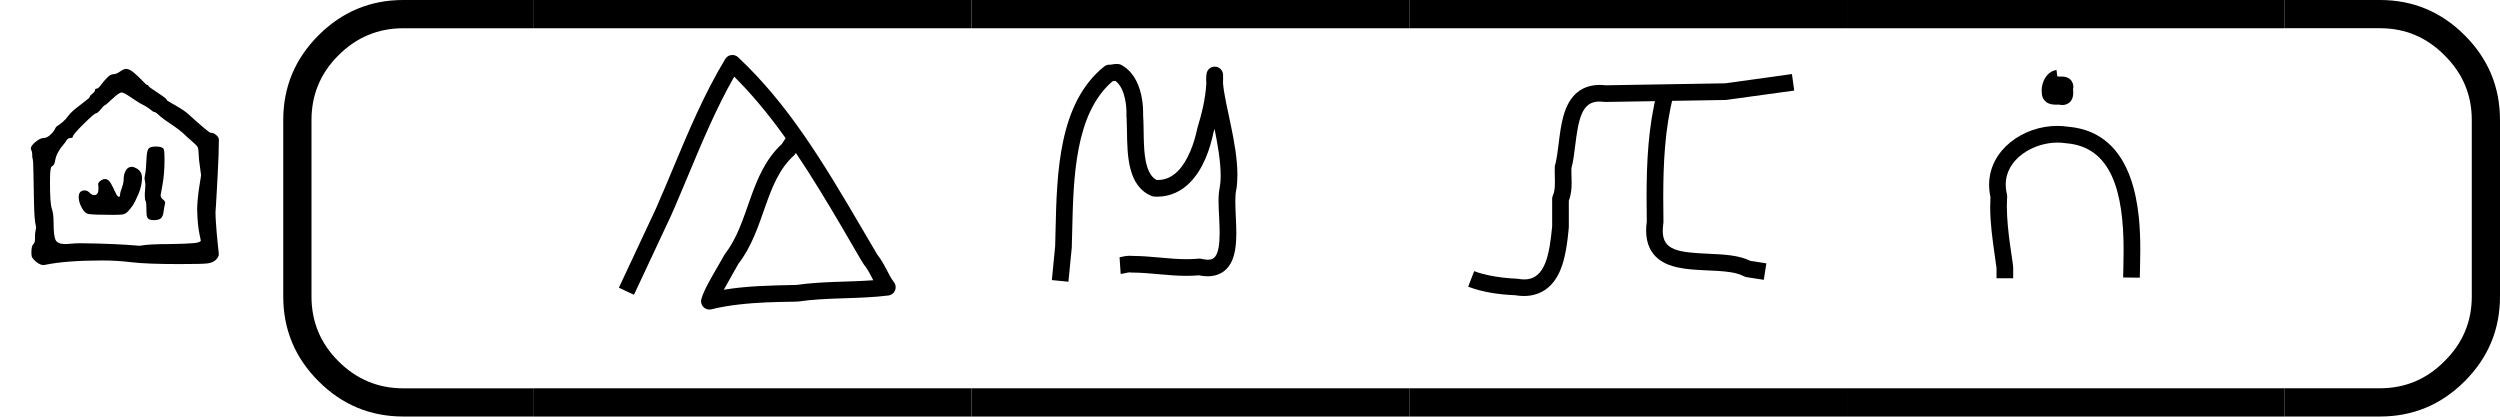
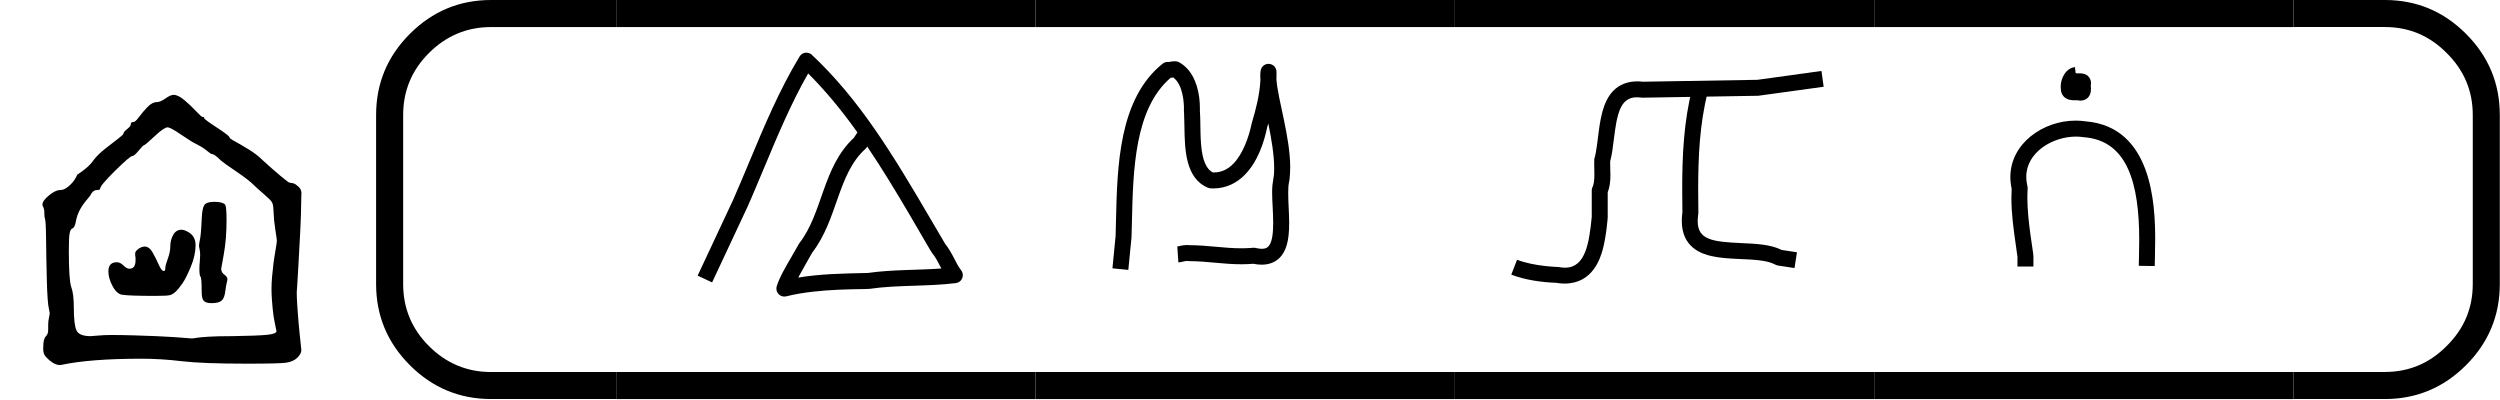
- <svg xmlns="http://www.w3.org/2000/svg" version="1.1" width="6002" height="1000" viewBox="0 0 6002 1000">
-   <path d="M126 137Q126 137 126 151Q126 160 128.0 169.0Q130 178 130 182Q130 184 128 192Q124 208 122.5 266.0Q121 324 120.5 375.0Q120 426 117 430Q116 433 116.0 443.5Q116 454 112 461Q111 462 111 465Q111 475 128.0 489.0Q145 503 157 503Q168 503 179.0 512.5Q190 522 195.5 531.0Q201 540 201 541Q201 543 207.5 547.0Q214 551 225.5 560.5Q237 570 246 583Q256 596 275.5 611.5Q295 627 309.0 637.5Q323 648 323 651Q323 655 332.5 662.5Q342 670 342 675Q342 681 349 681Q354 681 363.5 694.0Q373 707 385.5 720.0Q398 733 410 733Q419 733 432.5 742.5Q446 752 454 752Q466 752 483.0 737.5Q500 723 513.5 708.5Q527 694 530 694Q533 694 533.5 693.5Q534 693 534 691Q534 688 567.0 666.5Q600 645 600 641Q600 638 614.0 630.5Q628 623 650.0 609.5Q672 596 687 581Q711 559 733.0 540.5Q755 522 758 522Q762 522 767.5 520.5Q773 519 781.5 511.0Q790 503 788 489Q788 472 787.0 440.0Q786 408 784.0 374.0Q782 340 780.5 309.0Q779 278 777.5 257.5Q776 237 776 236Q776 221 777.5 199.5Q779 178 780.5 159.0Q782 140 784.0 123.0Q786 106 787.0 95.0Q788 84 788 84Q788 75 777 64Q766 54 748.0 51.5Q730 49 647 49Q529 49 475.0 55.5Q421 62 370 62Q237 62 161 46Q147 43 129 58Q119 67 116.0 72.5Q113 78 113 89Q113 114 119.5 120.0Q126 126 126 137ZM291 124Q320 124 351.5 123.0Q383 122 408.5 121.0Q434 120 455.0 118.5Q476 117 488.5 116.0Q501 115 501 115Q506 115 513.5 116.5Q521 118 544.5 119.5Q568 121 609 121Q674 122 698.5 124.5Q723 127 723 134Q723 134 722.5 136.5Q722 139 721.0 144.0Q720 149 718.5 156.0Q717 163 715.5 172.5Q714 182 713.0 193.0Q712 204 711.0 217.5Q710 231 710 245Q710 259 711.5 276.5Q713 294 715.0 310.0Q717 326 719.5 339.5Q722 353 723.0 361.5Q724 370 724 370Q724 374 720.0 399.5Q716 425 715.5 444.0Q715 463 712.0 469.5Q709 476 696 487Q693 490 686.0 496.0Q679 502 674.0 506.5Q669 511 666 514Q650 530 618.0 551.5Q586 573 578 580Q561 597 555 597Q552 597 548.0 600.5Q544 604 535.0 610.5Q526 617 514 623Q501 629 473.5 648.0Q446 667 438 667Q429 667 404.0 643.5Q379 620 376 620Q374 620 362.5 606.0Q351 592 346 592Q340 592 301.0 553.5Q262 515 262 507Q262 503 253 503Q245 503 239 494Q237 489 227.0 477.5Q217 466 209.5 452.5Q202 439 199 424Q196 404 188 402Q184 400 182.0 389.5Q180 379 180 344Q180 267 186.5 249.0Q193 231 193 197Q193 151 200.0 136.0Q207 121 237 121Q241 121 256.5 122.5Q272 124 291 124Z" transform="translate(0.00,666.67) scale(0.6667,-0.6667)" fill="#000000" />
-   <path d="m 432.427,-300.259 c 0,-4 2.167,-11.833 6.5,-23.5 4.333,-11.667 6.5,-22.833 6.5,-33.5 0,-10 2.5,-19.5 7.5,-28.5 5,-9 12.167,-13.5 21.5,-13.5 4.667,0 10,1.667 16,5 14,7.333 21,19 21,35 0,18 -4.167,37 -12.5,57 -8.333,20 -15.667,34.5 -22,43.5 -6.333,9 -11.5,15.5 -15.5,19.5 -6,6 -11.667,9.667 -17,11 -5.333,1.333 -18,2 -38,2 -45.333,0 -74.333,-1 -87,-3 -9.333,-1.333 -17.667,-8.833 -25,-22.5 -7.333,-13.667 -11,-26.5 -11,-38.5 0,-16 7.333,-24 22,-24 6,0 11.833,2.833 17.5,8.5 5.667,5.667 10.833,8.5 15.5,8.5 10.667,0 16,-7.333 16,-22 v -7 c -1.333,-7.333 -1.333,-12.333 0,-15 1.333,-2.667 4.333,-5.667 9,-9 5.333,-3.333 10.333,-5 15,-5 8,0 15,5.333 21,16 6,10.667 11.333,21.333 16,32 4.667,10.667 9,16 13,16 2.667,0 4,-3 4,-9 z m 95,-126 c 0.667,-18.667 2.833,-31 6.5,-37 3.667,-6 12.5,-9 26.5,-9 14,0 23.333,2.333 28,7 2.667,2.667 4,16.333 4,41 0,32.667 -2.333,62 -7,88 l -7,39 c 0,6.667 3,12 9,16 6,4.667 8.333,9.333 7,14 -2.667,11.333 -4.333,20.333 -5,27 -1.333,12.667 -4.5,21.333 -9.5,26 -5,4.667 -13.833,7 -26.5,7 -10,0 -16.833,-2 -20.5,-6 -3.667,-4 -5.5,-11.667 -5.5,-23 0,-24.667 -1,-38 -3,-40 -2,-2 -3,-8.667 -3,-20 0,-8 0.333,-14.333 1,-19 0.667,-7.333 1,-13.333 1,-18 0,-6 -0.5,-11 -1.5,-15 -1,-4 -1.5,-6.667 -1.5,-8 0,-3.333 0.667,-8.333 2,-15 2,-7.333 3.667,-25.667 5,-55 z" transform="translate(0.00,666.67) scale(0.6667,0.6667)" fill="#000000" />
-   <path d="M 24.638,12.488 H 20.722 q -1.482,0 -2.54,-1.058 -1.058,-1.058 -1.058,-2.54 V 3.598 q 0,-1.482 1.058,-2.54 Q 19.241,4e-6 20.722,4e-6 h 3.916 V 0.847 H 20.722 q -1.132,0 -1.947,0.815 -0.804,0.804 -0.804,1.937 v 5.292 q 0,1.132 0.804,1.937 0.815,0.815 1.947,0.815 h 3.916 z" transform="translate(-691.19,0.00) scale(80.0747,80.0747)" fill="#000000" />
-   <path d="M 75.015,0.847 V 4e-6 h 13.123 v 0.847 z m 0,11.642 v -0.847 h 13.123 v 0.847 z" transform="translate(-4725.08,0.00) scale(80.0747,80.0747)" fill="#000000" />
-   <path d="M 75.015,0.847 V 4e-6 h 13.123 v 0.847 z m 0,11.642 v -0.847 h 13.123 v 0.847 z" transform="translate(-3674.24,0.00) scale(80.0747,80.0747)" fill="#000000" />
-   <path d="M 75.015,0.847 V 4e-6 h 13.123 v 0.847 z m 0,11.642 v -0.847 h 13.123 v 0.847 z" transform="translate(-2623.39,0.00) scale(80.0747,80.0747)" fill="#000000" />
-   <path d="M 75.015,0.847 V 4e-6 h 13.123 v 0.847 z m 0,11.642 v -0.847 h 13.123 v 0.847 z" transform="translate(-1572.54,0.00) scale(80.0747,80.0747)" fill="#000000" />
-   <path d="m 87.715,4e-6 h 2.857 q 1.482,0 2.54,1.058 1.058,1.058 1.058,2.54 v 5.292 q 0,1.482 -1.058,2.54 -1.058,1.058 -2.54,1.058 h -2.857 v -0.847 h 2.857 q 1.132,0 1.937,-0.815 0.815,-0.804 0.815,-1.937 V 3.598 q 0,-1.132 -0.815,-1.937 -0.804,-0.815 -1.937,-0.815 h -2.857 z" transform="translate(-1538.64,0.00) scale(80.0747,80.0747)" fill="#000000" />
-   <path d="M 457.02,666.69 C 456.60,667.48 420.13,731.68 413.26,744.54 C 480.65,733.33 546.25,731.82 631.91,730.04 C 706.68,719.20 787.62,721.53 861.83,716.02 C 849.49,692.25 843.96,681.58 833.54,668.70 C 824.91,658.02 720.62,468.66 629.58,334.03 C 626.67,338.61 626.20,339.35 623.73,341.58 C 535.96,420.70 537.88,561.78 457.02,666.69  Z M 370.00,804.00 C 356.19,804.00 345.00,792.81 345.00,779.00 C 345.00,776.62 345.34,774.23 346.02,771.93 C 354.08,744.47 375.01,709.50 393.75,676.97 C 393.97,676.57 415.60,638.50 416.29,637.62 C 491.15,541.89 488.84,398.52 587.58,306.88 C 591.73,300.38 594.73,296.42 598.83,289.73 C 546.46,216.35 495.83,156.12 444.47,105.06 C 391.17,198.47 349.00,299.17 306.58,400.64 C 306.07,401.86 263.39,503.93 254.64,522.62 L 143.64,759.62 C 143.64,759.62 98.36,738.41 98.36,738.38 L 209.24,501.64 C 226.73,462.00 243.55,421.75 260.45,381.32 C 307.00,269.97 354.06,157.15 417.60,52.07 C 419.15,49.50 425.79,40.00 439.00,40.00 C 445.15,40.00 451.30,42.26 456.10,46.77 C 605.10,186.66 707.52,354.94 831.60,567.16 C 845.71,591.30 859.69,615.21 873.63,638.77 C 897.87,669.36 906.72,700.11 923.64,721.52 C 927.21,726.05 929.00,731.52 929.00,737.00 C 929.00,749.65 919.58,760.24 907.14,761.80 C 818.95,772.88 722.27,767.24 637.68,779.73 C 621.18,782.16 480.15,776.97 376.15,803.23 C 374.13,803.74 372.07,804.00 370.00,804.00 Z" transform="translate(1407.12,100.00) scale(0.8,0.8)" fill="#000000" />
-   <path d="M 308.00,222.00 C 308.00,221.06 308.12,218.78 308.12,214.56 C 308.12,200.07 306.14,140.92 274.62,117.52 C 266.43,118.82 266.43,118.82 266.20,118.85 C 153.66,215.68 148.89,406.55 145.20,568.63 C 144.43,602.28 144.04,616.80 143.87,618.46 L 133.87,720.46 C 133.87,720.46 84.12,715.58 84.13,715.54 C 94.04,614.39 94.04,614.39 94.04,614.39 C 94.50,599.22 94.85,583.54 95.22,567.48 C 99.14,395.34 103.94,184.51 241.39,74.47 C 245.94,70.83 251.47,69.00 257.00,69.00 C 258.06,69.00 259.11,69.07 260.16,69.20 C 260.98,69.09 262.45,68.87 264.25,68.56 C 267.72,67.97 272.40,66.92 278.67,66.92 C 283.28,66.92 287.89,67.29 292.94,70.03 C 312.90,80.88 335.48,102.36 348.42,144.82 C 355.46,167.93 358.12,192.07 358.12,214.11 C 358.12,216.57 358.09,219.01 358.02,221.41 C 360.99,261.58 357.56,317.44 366.11,359.54 C 374.56,401.14 391.43,411.43 398.92,415.23 C 399.56,415.25 400.19,415.25 400.83,415.25 C 426.04,415.25 445.34,405.33 462.23,388.44 C 492.03,358.64 511.36,305.56 520.52,260.94 C 520.68,260.18 520.87,259.41 521.10,258.66 C 533.66,217.59 545.29,171.44 547.67,125.40 C 547.38,121.16 547.22,117.02 547.22,112.97 C 547.22,93.20 550.15,87.49 555.32,82.32 C 560.20,77.44 566.60,75.00 573.00,75.00 C 586.56,75.00 597.63,85.80 597.99,99.34 C 598.07,102.49 598.11,105.63 598.11,108.77 C 598.11,113.86 598.00,118.93 597.80,123.97 C 602.60,188.08 640.97,304.59 640.97,399.17 C 640.97,399.64 640.65,432.25 637.27,446.01 C 635.43,453.48 634.74,465.32 634.74,479.64 C 634.74,511.26 637.75,542.42 637.75,574.18 C 637.75,631.72 627.52,662.86 607.58,682.80 C 593.13,697.25 573.78,704.09 551.52,704.09 C 543.18,704.09 534.43,703.13 525.38,701.25 C 512.57,702.35 500.08,702.80 487.86,702.80 C 431.18,702.80 380.41,693.17 324.92,692.99 C 321.93,692.99 320.57,692.46 317.30,692.46 C 309.94,692.46 302.64,696.14 290.65,696.94 L 287.33,647.06 C 292.28,646.73 302.94,642.55 318.02,642.55 C 320.73,642.55 323.58,642.69 326.55,643.01 C 384.15,643.35 434.74,652.79 488.18,652.79 C 508.57,652.79 526.61,651.00 527.00,651.00 C 533.16,651.00 540.80,654.39 552.60,654.39 C 570.06,654.39 587.67,646.56 587.67,574.41 C 587.67,558.57 586.91,541.61 586.10,524.85 C 585.32,508.84 584.37,493.08 584.37,478.05 C 584.37,437.57 590.75,441.09 590.75,401.76 C 590.75,360.18 582.16,310.02 572.38,261.76 C 571.34,265.29 570.29,268.78 569.24,272.22 C 559.08,321.16 539.03,382.35 497.58,423.80 C 473.13,448.24 440.32,465.23 400.37,465.23 C 388.84,465.23 386.19,464.23 383.49,463.13 C 311.99,433.80 310.64,341.42 309.59,269.49 C 309.01,230.08 308.00,222.48 308.00,222.00 Z" transform="translate(2457.97,100.00) scale(0.8,0.8)" fill="#000000" />
-   <path d="M 606.00,542.00 C 606.00,546.18 603.91,554.87 603.91,568.08 C 603.91,626.37 650.88,632.48 740.82,636.50 C 786.76,638.55 832.37,640.59 866.94,657.93 L 914.83,665.30 C 914.83,665.30 907.22,714.71 907.17,714.70 C 855.17,706.70 855.17,706.70 855.17,706.70 C 845.62,705.23 841.04,697.37 807.61,691.96 C 759.76,684.22 697.95,688.78 646.90,677.14 C 616.57,670.23 554.06,650.54 554.06,566.86 C 554.06,558.44 554.70,549.61 555.98,540.37 C 555.66,515.94 555.39,491.39 555.39,466.76 C 555.39,362.05 560.27,255.89 586.78,151.80 C 586.78,151.80 635.23,164.14 635.22,164.20 C 610.19,262.47 605.41,365.06 605.41,468.94 C 605.41,502.99 606.00,541.27 606.00,542.00  Z M 188.61,713.52 C 253.17,713.52 264.03,634.00 272.00,554.74 L 272.00,472.00 C 272.00,458.65 280.28,461.80 280.28,420.74 C 280.28,419.96 279.71,388.35 279.71,388.02 C 279.71,353.88 280.47,395.07 291.49,306.05 C 298.20,251.85 305.43,193.50 340.54,158.39 C 358.87,140.06 384.10,129.89 414.62,129.89 C 420.36,129.89 426.27,130.25 432.37,130.98 L 791.06,125.03 C 791.06,125.03 991.54,97.24 991.59,97.24 L 998.46,146.76 C 804.56,173.63 795.49,174.96 793.42,174.99 L 431.00,181.00 C 427.46,181.00 422.24,179.74 413.12,179.74 C 360.94,179.74 351.03,232.07 341.10,312.24 C 338.20,335.68 335.46,358.94 329.84,379.96 C 329.75,382.50 329.71,385.14 329.71,387.86 C 329.71,389.00 330.44,424.31 330.44,424.67 C 330.44,441.15 329.05,459.17 322.00,477.10 L 322.00,556.00 C 322.00,557.04 317.74,616.22 305.93,658.28 C 298.73,683.89 274.89,763.28 187.01,763.28 C 178.49,763.28 169.59,762.51 160.32,760.91 C 114.76,759.15 63.76,752.23 19.97,735.32 C 19.97,735.32 37.99,688.67 38.03,688.68 C 93.01,709.92 166.24,711.18 167.53,711.42 C 175.39,712.86 182.37,713.52 188.61,713.52 Z" transform="translate(3508.81,100.00) scale(0.8,0.8)" fill="#000000" />
-   <path d="M 474.34,104.34 C 474.49,104.33 475.05,104.30 475.85,104.30 C 478.10,104.30 480.15,104.54 482.03,104.91 C 483.35,104.83 485.02,104.73 487.04,104.73 C 521.74,104.73 522.55,132.59 522.55,135.21 C 522.55,137.88 522.21,140.31 521.70,142.49 C 521.83,147.38 522.26,149.86 522.26,154.03 C 522.26,180.65 504.37,190.15 489.71,190.15 C 486.01,190.15 482.51,189.63 479.50,188.93 C 476.61,188.98 473.81,189.13 470.84,189.13 C 449.83,189.13 441.65,182.14 437.34,177.83 C 430.73,171.23 427.88,161.97 427.88,153.61 C 427.88,153.45 427.88,153.30 427.88,153.14 C 427.57,150.66 427.42,148.21 427.42,145.78 C 427.42,121.84 442.42,88.73 472.05,85.18 L 474.34,104.34  Z M 323.00,494.91 C 323.00,568.75 342.00,664.06 342.00,678.00 L 342.00,710.00 L 292.00,710.00 L 292.00,679.66 C 290.37,667.36 288.62,655.00 286.85,642.57 C 280.06,594.88 272.99,546.02 272.99,495.42 C 272.99,485.73 273.25,475.97 273.82,466.14 C 271.03,453.63 269.72,441.43 269.72,429.62 C 269.72,324.96 371.67,252.82 474.34,252.82 C 484.93,252.82 495.49,253.59 505.92,255.16 C 713.64,272.30 723.43,515.14 723.43,625.09 C 723.43,651.13 722.00,707.55 721.99,708.38 L 672.01,707.62 C 672.02,706.80 673.39,652.31 673.39,626.34 C 673.39,450.27 636.84,315.63 501.02,304.92 C 500.39,304.87 499.76,304.79 499.13,304.70 C 491.31,303.48 483.31,302.89 475.25,302.89 C 401.47,302.89 319.58,352.45 319.58,428.82 C 319.58,447.80 324.00,457.29 324.00,464.00 C 324.00,466.26 323.00,476.76 323.00,494.91 Z" transform="translate(4559.66,100.00) scale(0.8,0.8)" fill="#000000" />
+ <svg xmlns="http://www.w3.org/2000/svg" version="1.1" width="6265" height="1000" viewBox="0 0 6265 1000">
+   <path d="M126 137Q126 137 126 151Q126 160 128.0 169.0Q130 178 130 182Q130 184 128 192Q124 208 122.5 266.0Q121 324 120.5 375.0Q120 426 117 430Q116 433 116.0 443.5Q116 454 112 461Q111 462 111 465Q111 475 128.0 489.0Q145 503 157 503Q168 503 179.0 512.5Q190 522 195.5 531.0Q201 540 201 541Q201 543 207.5 547.0Q214 551 225.5 560.5Q237 570 246 583Q256 596 275.5 611.5Q295 627 309.0 637.5Q323 648 323 651Q323 655 332.5 662.5Q342 670 342 675Q342 681 349 681Q354 681 363.5 694.0Q373 707 385.5 720.0Q398 733 410 733Q419 733 432.5 742.5Q446 752 454 752Q466 752 483.0 737.5Q500 723 513.5 708.5Q527 694 530 694Q533 694 533.5 693.5Q534 693 534 691Q534 688 567.0 666.5Q600 645 600 641Q600 638 614.0 630.5Q628 623 650.0 609.5Q672 596 687 581Q711 559 733.0 540.5Q755 522 758 522Q762 522 767.5 520.5Q773 519 781.5 511.0Q790 503 788 489Q788 472 787.0 440.0Q786 408 784.0 374.0Q782 340 780.5 309.0Q779 278 777.5 257.5Q776 237 776 236Q776 221 777.5 199.5Q779 178 780.5 159.0Q782 140 784.0 123.0Q786 106 787.0 95.0Q788 84 788 84Q788 75 777 64Q766 54 748.0 51.5Q730 49 647 49Q529 49 475.0 55.5Q421 62 370 62Q237 62 161 46Q147 43 129 58Q119 67 116.0 72.5Q113 78 113 89Q113 114 119.5 120.0Q126 126 126 137ZM291 124Q320 124 351.5 123.0Q383 122 408.5 121.0Q434 120 455.0 118.5Q476 117 488.5 116.0Q501 115 501 115Q506 115 513.5 116.5Q521 118 544.5 119.5Q568 121 609 121Q674 122 698.5 124.5Q723 127 723 134Q723 134 722.5 136.5Q722 139 721.0 144.0Q720 149 718.5 156.0Q717 163 715.5 172.5Q714 182 713.0 193.0Q712 204 711.0 217.5Q710 231 710 245Q710 259 711.5 276.5Q713 294 715.0 310.0Q717 326 719.5 339.5Q722 353 723.0 361.5Q724 370 724 370Q724 374 720.0 399.5Q716 425 715.5 444.0Q715 463 712.0 469.5Q709 476 696 487Q693 490 686.0 496.0Q679 502 674.0 506.5Q669 511 666 514Q650 530 618.0 551.5Q586 573 578 580Q561 597 555 597Q552 597 548.0 600.5Q544 604 535.0 610.5Q526 617 514 623Q501 629 473.5 648.0Q446 667 438 667Q429 667 404.0 643.5Q379 620 376 620Q374 620 362.5 606.0Q351 592 346 592Q340 592 301.0 553.5Q262 515 262 507Q262 503 253 503Q245 503 239 494Q237 489 227.0 477.5Q217 466 209.5 452.5Q202 439 199 424Q196 404 188 402Q184 400 182.0 389.5Q180 379 180 344Q180 267 186.5 249.0Q193 231 193 197Q193 151 200.0 136.0Q207 121 237 121Q241 121 256.5 122.5Q272 124 291 124Z" transform="translate(0.00,958.33) scale(0.9583,-0.9583)" fill="#000000" />
+   <path d="m 432.427,-300.259 c 0,-4 2.167,-11.833 6.5,-23.5 4.333,-11.667 6.5,-22.833 6.5,-33.5 0,-10 2.5,-19.5 7.5,-28.5 5,-9 12.167,-13.5 21.5,-13.5 4.667,0 10,1.667 16,5 14,7.333 21,19 21,35 0,18 -4.167,37 -12.5,57 -8.333,20 -15.667,34.5 -22,43.5 -6.333,9 -11.5,15.5 -15.5,19.5 -6,6 -11.667,9.667 -17,11 -5.333,1.333 -18,2 -38,2 -45.333,0 -74.333,-1 -87,-3 -9.333,-1.333 -17.667,-8.833 -25,-22.5 -7.333,-13.667 -11,-26.5 -11,-38.5 0,-16 7.333,-24 22,-24 6,0 11.833,2.833 17.5,8.5 5.667,5.667 10.833,8.5 15.5,8.5 10.667,0 16,-7.333 16,-22 v -7 c -1.333,-7.333 -1.333,-12.333 0,-15 1.333,-2.667 4.333,-5.667 9,-9 5.333,-3.333 10.333,-5 15,-5 8,0 15,5.333 21,16 6,10.667 11.333,21.333 16,32 4.667,10.667 9,16 13,16 2.667,0 4,-3 4,-9 z m 95,-126 c 0.667,-18.667 2.833,-31 6.5,-37 3.667,-6 12.5,-9 26.5,-9 14,0 23.333,2.333 28,7 2.667,2.667 4,16.333 4,41 0,32.667 -2.333,62 -7,88 l -7,39 c 0,6.667 3,12 9,16 6,4.667 8.333,9.333 7,14 -2.667,11.333 -4.333,20.333 -5,27 -1.333,12.667 -4.5,21.333 -9.5,26 -5,4.667 -13.833,7 -26.5,7 -10,0 -16.833,-2 -20.5,-6 -3.667,-4 -5.5,-11.667 -5.5,-23 0,-24.667 -1,-38 -3,-40 -2,-2 -3,-8.667 -3,-20 0,-8 0.333,-14.333 1,-19 0.667,-7.333 1,-13.333 1,-18 0,-6 -0.5,-11 -1.5,-15 -1,-4 -1.5,-6.667 -1.5,-8 0,-3.333 0.667,-8.333 2,-15 2,-7.333 3.667,-25.667 5,-55 z" transform="translate(0.00,958.33) scale(0.9583,0.9583)" fill="#000000" />
+   <path d="M 24.638,12.488 H 20.722 q -1.482,0 -2.54,-1.058 -1.058,-1.058 -1.058,-2.54 V 3.598 q 0,-1.482 1.058,-2.54 Q 19.241,4e-6 20.722,4e-6 h 3.916 V 0.847 H 20.722 q -1.132,0 -1.947,0.815 -0.804,0.804 -0.804,1.937 v 5.292 q 0,1.132 0.804,1.937 0.815,0.815 1.947,0.815 h 3.916 z" transform="translate(-428.69,0.00) scale(80.0747,80.0747)" fill="#000000" />
+   <path d="M 75.015,0.847 V 4e-6 h 13.123 v 0.847 z m 0,11.642 v -0.847 h 13.123 v 0.847 z" transform="translate(-4462.58,0.00) scale(80.0747,80.0747)" fill="#000000" />
+   <path d="M 75.015,0.847 V 4e-6 h 13.123 v 0.847 z m 0,11.642 v -0.847 h 13.123 v 0.847 z" transform="translate(-3411.74,0.00) scale(80.0747,80.0747)" fill="#000000" />
+   <path d="M 75.015,0.847 V 4e-6 h 13.123 v 0.847 z m 0,11.642 v -0.847 h 13.123 v 0.847 z" transform="translate(-2360.89,0.00) scale(80.0747,80.0747)" fill="#000000" />
+   <path d="M 75.015,0.847 V 4e-6 h 13.123 v 0.847 z m 0,11.642 v -0.847 h 13.123 v 0.847 z" transform="translate(-1310.04,0.00) scale(80.0747,80.0747)" fill="#000000" />
+   <path d="m 87.715,4e-6 h 2.857 q 1.482,0 2.54,1.058 1.058,1.058 1.058,2.54 v 5.292 q 0,1.482 -1.058,2.54 -1.058,1.058 -2.54,1.058 h -2.857 v -0.847 h 2.857 q 1.132,0 1.937,-0.815 0.815,-0.804 0.815,-1.937 V 3.598 q 0,-1.132 -0.815,-1.937 -0.804,-0.815 -1.937,-0.815 h -2.857 z" transform="translate(-1276.14,0.00) scale(80.0747,80.0747)" fill="#000000" />
+   <path d="M 457.02,666.69 C 456.60,667.48 420.13,731.68 413.26,744.54 C 480.65,733.33 546.25,731.82 631.91,730.04 C 706.68,719.20 787.62,721.53 861.83,716.02 C 849.49,692.25 843.96,681.58 833.54,668.70 C 824.91,658.02 720.62,468.66 629.58,334.03 C 626.67,338.61 626.20,339.35 623.73,341.58 C 535.96,420.70 537.88,561.78 457.02,666.69  Z M 370.00,804.00 C 356.19,804.00 345.00,792.81 345.00,779.00 C 345.00,776.62 345.34,774.23 346.02,771.93 C 354.08,744.47 375.01,709.50 393.75,676.97 C 393.97,676.57 415.60,638.50 416.29,637.62 C 491.15,541.89 488.84,398.52 587.58,306.88 C 591.73,300.38 594.73,296.42 598.83,289.73 C 546.46,216.35 495.83,156.12 444.47,105.06 C 391.17,198.47 349.00,299.17 306.58,400.64 C 306.07,401.86 263.39,503.93 254.64,522.62 L 143.64,759.62 C 143.64,759.62 98.36,738.41 98.36,738.38 L 209.24,501.64 C 226.73,462.00 243.55,421.75 260.45,381.32 C 307.00,269.97 354.06,157.15 417.60,52.07 C 419.15,49.50 425.79,40.00 439.00,40.00 C 445.15,40.00 451.30,42.26 456.10,46.77 C 605.10,186.66 707.52,354.94 831.60,567.16 C 845.71,591.30 859.69,615.21 873.63,638.77 C 897.87,669.36 906.72,700.11 923.64,721.52 C 927.21,726.05 929.00,731.52 929.00,737.00 C 929.00,749.65 919.58,760.24 907.14,761.80 C 818.95,772.88 722.27,767.24 637.68,779.73 C 621.18,782.16 480.15,776.97 376.15,803.23 C 374.13,803.74 372.07,804.00 370.00,804.00 Z" transform="translate(1669.62,100.00) scale(0.8,0.8)" fill="#000000" />
+   <path d="M 308.00,222.00 C 308.00,221.06 308.12,218.78 308.12,214.56 C 308.12,200.07 306.14,140.92 274.62,117.52 C 266.43,118.82 266.43,118.82 266.20,118.85 C 153.66,215.68 148.89,406.55 145.20,568.63 C 144.43,602.28 144.04,616.80 143.87,618.46 L 133.87,720.46 C 133.87,720.46 84.12,715.58 84.13,715.54 C 94.04,614.39 94.04,614.39 94.04,614.39 C 94.50,599.22 94.85,583.54 95.22,567.48 C 99.14,395.34 103.94,184.51 241.39,74.47 C 245.94,70.83 251.47,69.00 257.00,69.00 C 258.06,69.00 259.11,69.07 260.16,69.20 C 260.98,69.09 262.45,68.87 264.25,68.56 C 267.72,67.97 272.40,66.92 278.67,66.92 C 283.28,66.92 287.89,67.29 292.94,70.03 C 312.90,80.88 335.48,102.36 348.42,144.82 C 355.46,167.93 358.12,192.07 358.12,214.11 C 358.12,216.57 358.09,219.01 358.02,221.41 C 360.99,261.58 357.56,317.44 366.11,359.54 C 374.56,401.14 391.43,411.43 398.92,415.23 C 399.56,415.25 400.19,415.25 400.83,415.25 C 426.04,415.25 445.34,405.33 462.23,388.44 C 492.03,358.64 511.36,305.56 520.52,260.94 C 520.68,260.18 520.87,259.41 521.10,258.66 C 533.66,217.59 545.29,171.44 547.67,125.40 C 547.38,121.16 547.22,117.02 547.22,112.97 C 547.22,93.20 550.15,87.49 555.32,82.32 C 560.20,77.44 566.60,75.00 573.00,75.00 C 586.56,75.00 597.63,85.80 597.99,99.34 C 598.07,102.49 598.11,105.63 598.11,108.77 C 598.11,113.86 598.00,118.93 597.80,123.97 C 602.60,188.08 640.97,304.59 640.97,399.17 C 640.97,399.64 640.65,432.25 637.27,446.01 C 635.43,453.48 634.74,465.32 634.74,479.64 C 634.74,511.26 637.75,542.42 637.75,574.18 C 637.75,631.72 627.52,662.86 607.58,682.80 C 593.13,697.25 573.78,704.09 551.52,704.09 C 543.18,704.09 534.43,703.13 525.38,701.25 C 512.57,702.35 500.08,702.80 487.86,702.80 C 431.18,702.80 380.41,693.17 324.92,692.99 C 321.93,692.99 320.57,692.46 317.30,692.46 C 309.94,692.46 302.64,696.14 290.65,696.94 L 287.33,647.06 C 292.28,646.73 302.94,642.55 318.02,642.55 C 320.73,642.55 323.58,642.69 326.55,643.01 C 384.15,643.35 434.74,652.79 488.18,652.79 C 508.57,652.79 526.61,651.00 527.00,651.00 C 533.16,651.00 540.80,654.39 552.60,654.39 C 570.06,654.39 587.67,646.56 587.67,574.41 C 587.67,558.57 586.91,541.61 586.10,524.85 C 585.32,508.84 584.37,493.08 584.37,478.05 C 584.37,437.57 590.75,441.09 590.75,401.76 C 590.75,360.18 582.16,310.02 572.38,261.76 C 571.34,265.29 570.29,268.78 569.24,272.22 C 559.08,321.16 539.03,382.35 497.58,423.80 C 473.13,448.24 440.32,465.23 400.37,465.23 C 388.84,465.23 386.19,464.23 383.49,463.13 C 311.99,433.80 310.64,341.42 309.59,269.49 C 309.01,230.08 308.00,222.48 308.00,222.00 Z" transform="translate(2720.47,100.00) scale(0.8,0.8)" fill="#000000" />
+   <path d="M 606.00,542.00 C 606.00,546.18 603.91,554.87 603.91,568.08 C 603.91,626.37 650.88,632.48 740.82,636.50 C 786.76,638.55 832.37,640.59 866.94,657.93 L 914.83,665.30 C 914.83,665.30 907.22,714.71 907.17,714.70 C 855.17,706.70 855.17,706.70 855.17,706.70 C 845.62,705.23 841.04,697.37 807.61,691.96 C 759.76,684.22 697.95,688.78 646.90,677.14 C 616.57,670.23 554.06,650.54 554.06,566.86 C 554.06,558.44 554.70,549.61 555.98,540.37 C 555.66,515.94 555.39,491.39 555.39,466.76 C 555.39,362.05 560.27,255.89 586.78,151.80 C 586.78,151.80 635.23,164.14 635.22,164.20 C 610.19,262.47 605.41,365.06 605.41,468.94 C 605.41,502.99 606.00,541.27 606.00,542.00  Z M 188.61,713.52 C 253.17,713.52 264.03,634.00 272.00,554.74 L 272.00,472.00 C 272.00,458.65 280.28,461.80 280.28,420.74 C 280.28,419.96 279.71,388.35 279.71,388.02 C 279.71,353.88 280.47,395.07 291.49,306.05 C 298.20,251.85 305.43,193.50 340.54,158.39 C 358.87,140.06 384.10,129.89 414.62,129.89 C 420.36,129.89 426.27,130.25 432.37,130.98 L 791.06,125.03 C 791.06,125.03 991.54,97.24 991.59,97.24 L 998.46,146.76 C 804.56,173.63 795.49,174.96 793.42,174.99 L 431.00,181.00 C 427.46,181.00 422.24,179.74 413.12,179.74 C 360.94,179.74 351.03,232.07 341.10,312.24 C 338.20,335.68 335.46,358.94 329.84,379.96 C 329.75,382.50 329.71,385.14 329.71,387.86 C 329.71,389.00 330.44,424.31 330.44,424.67 C 330.44,441.15 329.05,459.17 322.00,477.10 L 322.00,556.00 C 322.00,557.04 317.74,616.22 305.93,658.28 C 298.73,683.89 274.89,763.28 187.01,763.28 C 178.49,763.28 169.59,762.51 160.32,760.91 C 114.76,759.15 63.76,752.23 19.97,735.32 C 19.97,735.32 37.99,688.67 38.03,688.68 C 93.01,709.92 166.24,711.18 167.53,711.42 C 175.39,712.86 182.37,713.52 188.61,713.52 Z" transform="translate(3771.31,100.00) scale(0.8,0.8)" fill="#000000" />
+   <path d="M 474.34,104.34 C 474.49,104.33 475.05,104.30 475.85,104.30 C 478.10,104.30 480.15,104.54 482.03,104.91 C 483.35,104.83 485.02,104.73 487.04,104.73 C 521.74,104.73 522.55,132.59 522.55,135.21 C 522.55,137.88 522.21,140.31 521.70,142.49 C 521.83,147.38 522.26,149.86 522.26,154.03 C 522.26,180.65 504.37,190.15 489.71,190.15 C 486.01,190.15 482.51,189.63 479.50,188.93 C 476.61,188.98 473.81,189.13 470.84,189.13 C 449.83,189.13 441.65,182.14 437.34,177.83 C 430.73,171.23 427.88,161.97 427.88,153.61 C 427.88,153.45 427.88,153.30 427.88,153.14 C 427.57,150.66 427.42,148.21 427.42,145.78 C 427.42,121.84 442.42,88.73 472.05,85.18 L 474.34,104.34  Z M 323.00,494.91 C 323.00,568.75 342.00,664.06 342.00,678.00 L 342.00,710.00 L 292.00,710.00 L 292.00,679.66 C 290.37,667.36 288.62,655.00 286.85,642.57 C 280.06,594.88 272.99,546.02 272.99,495.42 C 272.99,485.73 273.25,475.97 273.82,466.14 C 271.03,453.63 269.72,441.43 269.72,429.62 C 269.72,324.96 371.67,252.82 474.34,252.82 C 484.93,252.82 495.49,253.59 505.92,255.16 C 713.64,272.30 723.43,515.14 723.43,625.09 C 723.43,651.13 722.00,707.55 721.99,708.38 L 672.01,707.62 C 672.02,706.80 673.39,652.31 673.39,626.34 C 673.39,450.27 636.84,315.63 501.02,304.92 C 500.39,304.87 499.76,304.79 499.13,304.70 C 491.31,303.48 483.31,302.89 475.25,302.89 C 401.47,302.89 319.58,352.45 319.58,428.82 C 319.58,447.80 324.00,457.29 324.00,464.00 C 324.00,466.26 323.00,476.76 323.00,494.91 Z" transform="translate(4822.16,100.00) scale(0.8,0.8)" fill="#000000" />
</svg>
